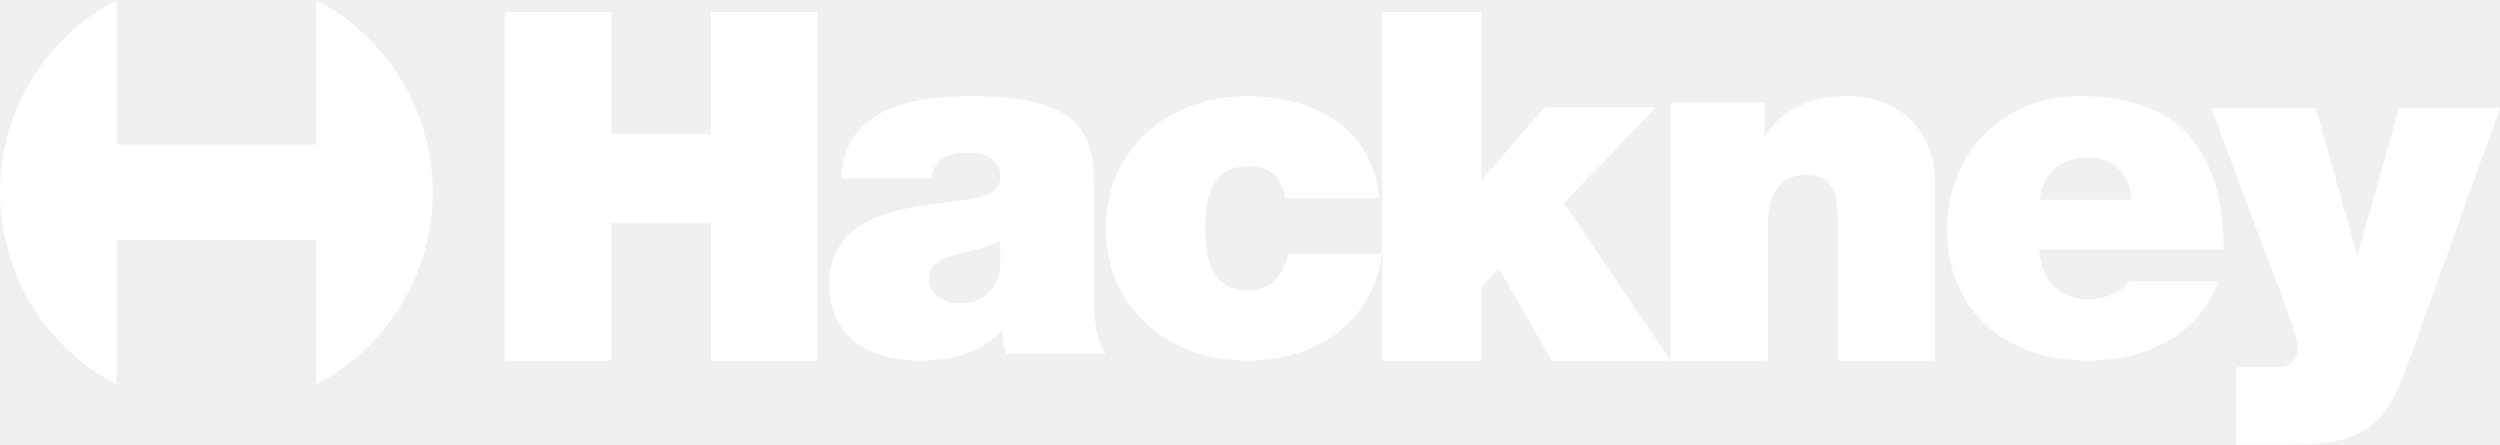
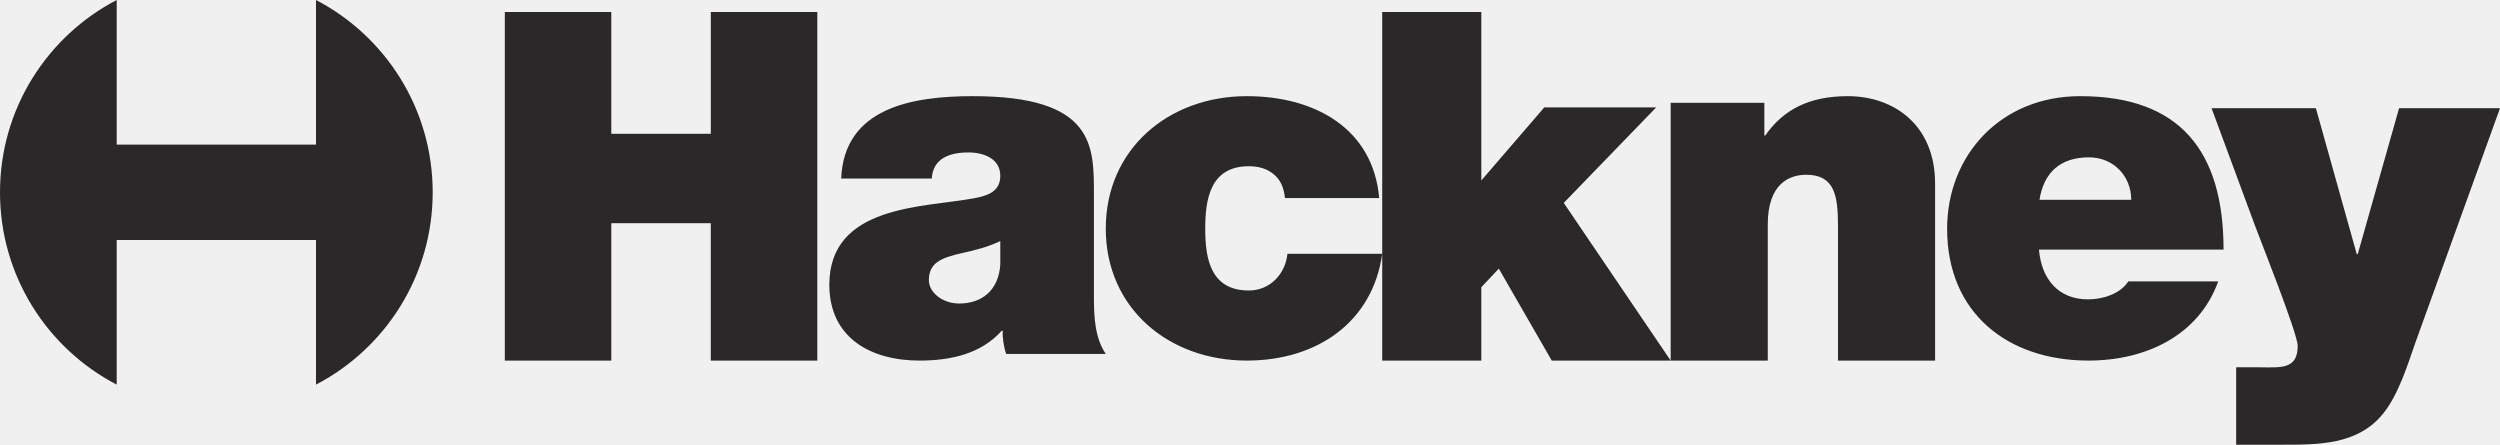
<svg xmlns="http://www.w3.org/2000/svg" width="208" height="37" viewBox="0 0 208 37" fill="none">
-   <path fill-rule="evenodd" clip-rule="evenodd" d="M36 15.999C36 9.039 32.058 3.005 26.291 0V12.033H9.709V0C3.941 3.005 0 9.04 0 15.999C0 22.96 3.94 28.996 9.709 32V19.967H26.291V32C32.058 28.996 36 22.96 36 15.999ZM42 1H50.859V11.13H59.139V1H68V30H59.138V18.57H50.86V30H42V1ZM91.015 16.185C91.015 12.153 91.095 8 80.93 8C75.888 8 70.23 8.968 69.985 14.855H77.527C77.57 13.942 78.061 12.682 80.562 12.682C81.872 12.682 83.225 13.209 83.225 14.632C83.225 15.972 82.118 16.297 81.012 16.501C76.87 17.273 69 17.029 69 23.689C69 28.076 72.402 30 76.504 30C79.126 30 81.624 29.436 83.346 27.515H83.43C83.387 28.037 83.512 28.885 83.716 29.449H92C91.095 28.116 91.015 26.34 91.015 24.768V16.185V16.185ZM83.225 21.987C83.102 24.164 81.669 25.253 79.822 25.253C78.349 25.253 77.282 24.283 77.282 23.317C77.282 21.906 78.226 21.463 80.028 21.061C81.134 20.82 82.241 20.536 83.225 20.054V21.987V21.987ZM106.909 16.48C106.824 15.632 106.533 14.947 105.989 14.515C105.489 14.072 104.781 13.831 103.905 13.831C100.736 13.831 100.275 16.487 100.275 19.022C100.275 21.557 100.736 24.169 103.905 24.169C105.697 24.169 106.949 22.76 107.116 21.114H115C114.206 26.807 109.578 30 103.738 30C97.224 30 92 25.638 92 19.017C92 12.402 97.224 8 103.738 8C109.409 8 114.249 10.706 114.749 16.48H106.909V16.48ZM115 1H123.246V15.016L128.484 8.936H137.794L130.104 16.881L139 30H129.107L124.701 22.351L123.246 23.896V30H115V1ZM139 8.552H146.794V11.268H146.874C148.376 9.118 150.529 8 153.737 8C157.53 8 161 10.358 161 15.286V30H152.92V18.756C152.92 16.278 152.635 14.541 150.284 14.541C148.904 14.541 147.078 15.243 147.078 18.675V30H139V8.552ZM185 20.765C185 12.609 181.403 8 173.076 8C166.446 8 162 12.93 162 19.034C162 26.062 167.055 30 173.763 30C178.532 30 182.939 27.91 184.557 23.412H177.077C176.437 24.413 175.02 24.906 173.727 24.906C171.219 24.906 169.845 23.181 169.641 20.765H185ZM169.685 16.622C170.046 14.349 171.42 13.091 173.802 13.091C175.865 13.091 177.318 14.673 177.318 16.622H169.685V16.622ZM200.955 28.522C200.299 30.396 199.563 32.799 198.293 34.392C196.164 37.041 192.888 37 189.733 37H186.048V30.558H187.93C188.75 30.558 189.814 30.641 190.39 30.355C190.88 30.112 191.166 29.703 191.166 28.767C191.166 27.747 188.054 19.964 187.604 18.741L184 9H192.681L196.082 21.145H196.164L199.604 9H208L200.955 28.522Z" fill="white" />
+   <path fill-rule="evenodd" clip-rule="evenodd" d="M36 15.999C36 9.039 32.058 3.005 26.291 0V12.033H9.709V0C3.941 3.005 0 9.04 0 15.999C0 22.96 3.94 28.996 9.709 32V19.967H26.291V32C32.058 28.996 36 22.96 36 15.999ZM42 1H50.859V11.13H59.139V1H68V30H59.138V18.57H50.86V30H42V1ZM91.015 16.185C91.015 12.153 91.095 8 80.93 8C75.888 8 70.23 8.968 69.985 14.855H77.527C77.57 13.942 78.061 12.682 80.562 12.682C81.872 12.682 83.225 13.209 83.225 14.632C83.225 15.972 82.118 16.297 81.012 16.501C76.87 17.273 69 17.029 69 23.689C69 28.076 72.402 30 76.504 30C79.126 30 81.624 29.436 83.346 27.515H83.43C83.387 28.037 83.512 28.885 83.716 29.449H92C91.095 28.116 91.015 26.34 91.015 24.768V16.185V16.185ZM83.225 21.987C83.102 24.164 81.669 25.253 79.822 25.253C78.349 25.253 77.282 24.283 77.282 23.317C77.282 21.906 78.226 21.463 80.028 21.061C81.134 20.82 82.241 20.536 83.225 20.054V21.987V21.987ZM106.909 16.48C106.824 15.632 106.533 14.947 105.989 14.515C105.489 14.072 104.781 13.831 103.905 13.831C100.736 13.831 100.275 16.487 100.275 19.022C100.275 21.557 100.736 24.169 103.905 24.169C105.697 24.169 106.949 22.76 107.116 21.114H115C114.206 26.807 109.578 30 103.738 30C97.224 30 92 25.638 92 19.017C92 12.402 97.224 8 103.738 8C109.409 8 114.249 10.706 114.749 16.48H106.909V16.48ZM115 1H123.246V15.016L128.484 8.936H137.794L130.104 16.881L139 30H129.107L124.701 22.351L123.246 23.896V30H115V1ZM139 8.552H146.794V11.268H146.874C148.376 9.118 150.529 8 153.737 8C157.53 8 161 10.358 161 15.286V30H152.92V18.756C152.92 16.278 152.635 14.541 150.284 14.541C148.904 14.541 147.078 15.243 147.078 18.675V30H139V8.552ZM185 20.765C185 12.609 181.403 8 173.076 8C166.446 8 162 12.93 162 19.034C162 26.062 167.055 30 173.763 30C178.532 30 182.939 27.91 184.557 23.412H177.077C176.437 24.413 175.02 24.906 173.727 24.906C171.219 24.906 169.845 23.181 169.641 20.765H185ZM169.685 16.622C170.046 14.349 171.42 13.091 173.802 13.091C175.865 13.091 177.318 14.673 177.318 16.622H169.685V16.622ZM200.955 28.522C200.299 30.396 199.563 32.799 198.293 34.392C196.164 37.041 192.888 37 189.733 37H186.048V30.558H187.93C188.75 30.558 189.814 30.641 190.39 30.355C190.88 30.112 191.166 29.703 191.166 28.767C191.166 27.747 188.054 19.964 187.604 18.741L184 9H192.681L196.082 21.145H196.164L199.604 9H208L200.955 28.522Z" fill="#2A2828" />
</svg>
